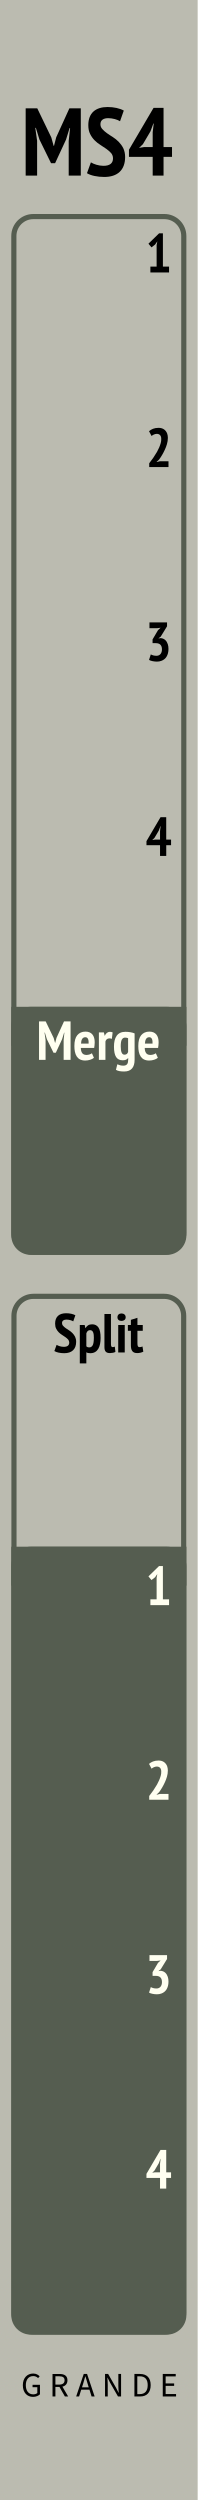
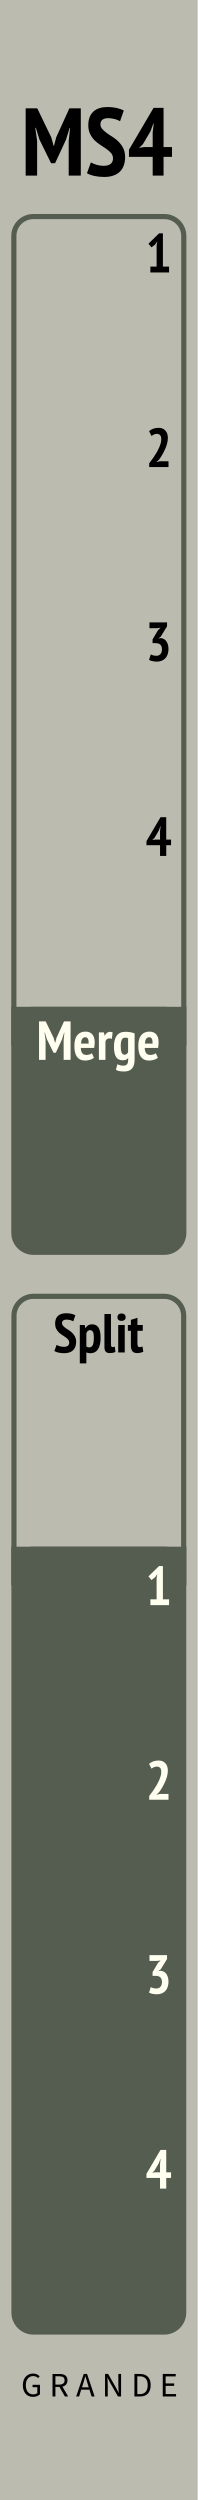
<svg xmlns="http://www.w3.org/2000/svg" id="svg8" version="1.1" viewBox="0 0 10.16 128.5" height="128.5mm" width="10.16mm">
  <defs id="defs2" />
  <g transform="translate(0,-168.5)" id="layer1" style="display:inline">
    <rect style="display:inline;opacity:1;fill:#bbbbb0;fill-opacity:1;stroke:none;stroke-width:1.131;stroke-miterlimit:4;stroke-dasharray:none" id="rect838" width="10.16" height="128.5" x="-5.5511151e-17" y="168.5" />
    <text xml:space="preserve" style="font-weight:bold;font-stretch:condensed;font-size:2.822px;line-height:1.25;font-family:'PT Sans Narrow';-inkscape-font-specification:'PT Sans Narrow, Bold Condensed';stroke-width:0.265" x="2.053" y="233.737" id="text64">
      <tspan id="tspan62" x="2.053" y="233.737" style="stroke-width:0.265" />
    </text>
    <g aria-label="GRANDE" id="text2569" style="font-size:1.764px;line-height:1.25;font-family:'Source Sans Pro';-inkscape-font-specification:'Source Sans Pro, Normal';text-align:center;letter-spacing:0.37px;text-anchor:middle;stroke-width:0.265" transform="translate(0,-0.83024)">
      <path d="m 1.696,292.53 c 0.155,0 0.282,-0.056 0.358,-0.134 v -0.487 H 1.673 v 0.122 h 0.245 v 0.302 c -0.046,0.042 -0.125,0.067 -0.208,0.067 -0.247,0 -0.383,-0.182 -0.383,-0.473 0,-0.288 0.148,-0.466 0.381,-0.466 0.116,0 0.191,0.044 0.249,0.104 l 0.081,-0.092 c -0.067,-0.072 -0.173,-0.143 -0.333,-0.143 -0.307,0 -0.531,0.228 -0.531,0.6 0,0.377 0.217,0.6 0.522,0.6 z" style="stroke-width:0.265" id="path2571" />
      <path d="m 2.7,292.509 h 0.148 v -0.489 h 0.208 l 0.279,0.489 h 0.168 l -0.295,-0.504 c 0.157,-0.041 0.259,-0.146 0.259,-0.326 0,-0.242 -0.169,-0.326 -0.406,-0.326 H 2.7 Z m 0.148,-0.609 v -0.429 h 0.192 c 0.18,0 0.279,0.055 0.279,0.206 0,0.148 -0.099,0.222 -0.279,0.222 z" style="stroke-width:0.265" id="path2573" />
      <path d="m 4.27,291.863 c 0.041,-0.129 0.078,-0.256 0.113,-0.39 h 0.007 c 0.037,0.134 0.074,0.261 0.116,0.39 l 0.055,0.175 H 4.215 Z m -0.355,0.646 h 0.15 l 0.111,-0.351 H 4.598 L 4.707,292.509 H 4.864 L 4.475,291.351 H 4.305 Z" style="stroke-width:0.265" id="path2575" />
      <path d="M 5.399,292.509 H 5.538 v -0.609 c 0,-0.12 -0.011,-0.245 -0.019,-0.362 h 0.007 c 0.039,0.085 0.081,0.171 0.125,0.249 l 0.413,0.721 H 6.223 V 291.351 H 6.083 v 0.603 c 0,0.12 0.011,0.247 0.019,0.367 h -0.007 c -0.041,-0.085 -0.081,-0.171 -0.125,-0.249 L 5.558,291.351 H 5.399 Z" style="stroke-width:0.265" id="path2577" />
      <path d="m 6.909,292.509 h 0.296 c 0.349,0 0.54,-0.215 0.54,-0.584 0,-0.367 -0.191,-0.573 -0.547,-0.573 h -0.289 z m 0.148,-0.122 v -0.914 h 0.131 c 0.27,0 0.404,0.161 0.404,0.452 0,0.293 -0.134,0.462 -0.404,0.462 z" style="stroke-width:0.265" id="path2579" />
      <path d="m 8.366,292.509 h 0.684 v -0.125 H 8.514 v -0.42 h 0.437 v -0.125 H 8.514 v -0.362 H 9.032 V 291.351 H 8.366 Z" style="stroke-width:0.265" id="path2581" />
    </g>
    <text xml:space="preserve" style="font-weight:bold;font-stretch:condensed;font-size:2.822px;line-height:1.25;font-family:'PT Sans Narrow';-inkscape-font-specification:'PT Sans Narrow, Bold Condensed';text-align:center;text-anchor:middle;stroke-width:0.265" x="7.706" y="247.286" id="text925">
      <tspan id="tspan923" x="7.706" y="247.286" style="stroke-width:0.265" />
    </text>
    <g aria-label="MS4" id="text914" style="font-size:4.939px;line-height:1.25;font-family:'PTQ Sans Narrow';-inkscape-font-specification:'PTQ Sans Narrow, Normal';stroke-width:0.265" transform="translate(-2.450653,-6.82639)">
      <path d="m 5.982,182.57 v 1.783 h 0.622 v -3.457 H 6.017 l -0.677,1.487 -0.114,0.44 H 5.207 L 5.088,182.392 4.367,180.896 H 3.77 v 3.457 h 0.588 v -1.788 l -0.094,-0.667 h 0.03 l 0.183,0.598 0.598,1.22 h 0.207 l 0.563,-1.215 0.183,-0.593 h 0.025 z" style="stroke-width:0.265" id="path920" />
      <path d="m 7.123,183.671 -0.202,0.558 c 0.198,0.123 0.538,0.193 0.889,0.193 0.672,0 1.072,-0.346 1.072,-1.027 0,-0.173 -0.035,-0.321 -0.094,-0.449 -0.123,-0.247 -0.321,-0.435 -0.543,-0.578 -0.198,-0.123 -0.4,-0.252 -0.538,-0.41 -0.064,-0.069 -0.094,-0.153 -0.094,-0.247 0,-0.217 0.163,-0.311 0.4,-0.311 0.227,0 0.479,0.074 0.607,0.158 l 0.193,-0.548 c -0.198,-0.114 -0.514,-0.183 -0.83,-0.183 -0.617,0 -0.993,0.306 -0.993,0.929 0,0.183 0.03,0.336 0.094,0.459 0.119,0.247 0.316,0.43 0.538,0.568 0.198,0.128 0.4,0.252 0.543,0.415 0.059,0.074 0.094,0.163 0.094,0.267 0,0.257 -0.168,0.385 -0.494,0.385 -0.242,0 -0.504,-0.089 -0.642,-0.178 z" style="stroke-width:0.265" id="path922" />
      <path d="m 11.292,183.39 v -0.504 h -0.435 v -2.015 h -0.514 l -1.264,2.153 v 0.365 h 1.22 v 0.963 h 0.558 v -0.963 z m -0.993,-1.269 v 0.766 H 9.849 l -0.252,0.04 0.198,-0.188 0.39,-0.662 0.148,-0.4 h 0.02 z" style="stroke-width:0.265" id="path924" />
    </g>
-     <rect style="display:inline;fill:#555d50;fill-opacity:1;stroke-width:0.265" id="rect896" width="9" height="12.75" x="0.58" y="220.25" rx="1" ry="1" />
-     <rect style="display:inline;fill:#555d50;fill-opacity:1;stroke-width:0.265" id="rect913" width="9" height="40.5" x="0.58" y="248" rx="1" ry="1" />
+     <rect style="display:inline;fill:#555d50;fill-opacity:1;stroke-width:0.265" id="rect896" width="8.8" height="12.65" x="0.68" y="220.25" rx="1" ry="1" />
+     <rect style="display:inline;fill:#555d50;fill-opacity:1;stroke-width:0.265" id="rect913" width="8.8" height="40.4" x="0.68" y="248" rx="1" ry="1" />
    <rect style="fill:#555d50;fill-opacity:1;stroke:none;stroke-width:0.265;stroke-opacity:1" id="rect1025" width="9" height="2" x="0.58" y="220.25" />
    <g aria-label="Merge" id="text917" style="font-size:2.822px;line-height:1.25;font-family:'PTQ Sans Narrow';-inkscape-font-specification:'PTQ Sans Narrow, Normal';fill:#fffff0;fill-opacity:1;stroke-width:0.265" transform="translate(-0.6457632,0.3929)">
      <path d="m 3.917,221.564 v 1.019 h 0.356 V 220.607 H 3.936 l -0.387,0.849 -0.065,0.251 H 3.474 L 3.406,221.462 2.994,220.607 H 2.652 v 1.976 h 0.336 v -1.022 l -0.054,-0.381 h 0.017 l 0.104,0.341 0.341,0.697 h 0.119 l 0.322,-0.694 0.104,-0.339 h 0.014 z" style="fill:#fffff0;fill-opacity:1;stroke-width:0.265" id="path919" />
      <path d="m 5.091,222.331 c -0.214,0 -0.285,-0.144 -0.291,-0.361 h 0.686 c 0.014,-0.093 0.028,-0.183 0.028,-0.285 0,-0.336 -0.15,-0.553 -0.474,-0.553 -0.181,0 -0.319,0.062 -0.421,0.183 -0.102,0.121 -0.15,0.308 -0.15,0.562 0,0.426 0.135,0.742 0.559,0.742 0.172,0 0.353,-0.059 0.446,-0.141 l -0.104,-0.234 c -0.059,0.048 -0.172,0.087 -0.279,0.087 z m 0.11,-0.584 H 4.811 c 0.008,-0.172 0.056,-0.327 0.223,-0.327 0.144,0 0.175,0.158 0.167,0.327 z" style="fill:#fffff0;fill-opacity:1;stroke-width:0.265" id="path921" />
      <path d="M 6.036,221.341 H 6.025 L 5.985,221.172 H 5.729 v 1.411 h 0.336 v -0.943 c 0.023,-0.09 0.093,-0.161 0.206,-0.161 0.037,0 0.079,0.008 0.124,0.025 l 0.04,-0.333 c -0.045,-0.017 -0.087,-0.028 -0.133,-0.028 -0.138,0 -0.226,0.093 -0.265,0.198 z" style="fill:#fffff0;fill-opacity:1;stroke-width:0.265" id="path923" />
      <path d="m 7.097,221.141 c -0.429,0 -0.593,0.302 -0.593,0.765 0,0.243 0.037,0.421 0.11,0.533 0.073,0.113 0.186,0.167 0.336,0.167 0.133,0 0.22,-0.034 0.277,-0.113 h 0.008 v 0.076 c 0,0.203 -0.056,0.313 -0.254,0.313 -0.13,0 -0.217,-0.034 -0.305,-0.07 l -0.071,0.285 c 0.104,0.062 0.234,0.085 0.426,0.085 0.361,0 0.533,-0.217 0.533,-0.598 v -1.36 c -0.116,-0.051 -0.291,-0.082 -0.468,-0.082 z m 0.133,0.33 v 0.706 c -0.028,0.085 -0.079,0.141 -0.186,0.141 -0.13,0 -0.192,-0.141 -0.192,-0.426 0,-0.164 0.017,-0.282 0.056,-0.35 0.04,-0.068 0.093,-0.102 0.164,-0.102 0.065,0 0.113,0.011 0.158,0.031 z" style="fill:#fffff0;fill-opacity:1;stroke-width:0.265" id="path925" />
      <path d="m 8.376,222.331 c -0.214,0 -0.285,-0.144 -0.291,-0.361 h 0.686 c 0.014,-0.093 0.028,-0.183 0.028,-0.285 0,-0.336 -0.15,-0.553 -0.474,-0.553 -0.181,0 -0.319,0.062 -0.421,0.183 -0.102,0.121 -0.15,0.308 -0.15,0.562 0,0.426 0.135,0.742 0.559,0.742 0.172,0 0.353,-0.059 0.446,-0.141 l -0.104,-0.234 c -0.059,0.048 -0.172,0.087 -0.279,0.087 z m 0.11,-0.584 H 8.096 c 0.008,-0.172 0.056,-0.327 0.223,-0.327 0.144,0 0.175,0.158 0.167,0.327 z" style="fill:#fffff0;fill-opacity:1;stroke-width:0.265" id="path927" />
    </g>
    <g aria-label="Split" id="text932" style="font-size:2.822px;line-height:1.25;font-family:'PTQ Sans Narrow';-inkscape-font-specification:'PTQ Sans Narrow, Normal';stroke-width:0.265" transform="translate(0.2799513,0.57841)">
      <path d="m 2.63,237.047 -0.116,0.319 c 0.113,0.071 0.308,0.11 0.508,0.11 0.384,0 0.612,-0.198 0.612,-0.587 0,-0.099 -0.02,-0.183 -0.054,-0.257 -0.071,-0.141 -0.183,-0.248 -0.31,-0.33 -0.113,-0.071 -0.229,-0.144 -0.308,-0.234 -0.037,-0.04 -0.054,-0.087 -0.054,-0.141 0,-0.124 0.093,-0.178 0.229,-0.178 0.13,0 0.274,0.042 0.347,0.09 l 0.11,-0.313 c -0.113,-0.065 -0.294,-0.104 -0.474,-0.104 -0.353,0 -0.567,0.175 -0.567,0.531 0,0.104 0.017,0.192 0.054,0.262 0.068,0.141 0.181,0.246 0.308,0.325 0.113,0.073 0.229,0.144 0.31,0.237 0.034,0.042 0.054,0.093 0.054,0.152 0,0.147 -0.096,0.22 -0.282,0.22 -0.138,0 -0.288,-0.051 -0.367,-0.102 z" style="stroke-width:0.265" id="path934" />
      <path d="m 4.363,237.476 c 0.392,0 0.528,-0.35 0.528,-0.782 0,-0.251 -0.037,-0.432 -0.11,-0.539 -0.073,-0.107 -0.181,-0.164 -0.322,-0.164 -0.181,0 -0.268,0.076 -0.344,0.195 h -0.008 l -0.034,-0.161 h -0.251 v 1.976 h 0.336 v -0.573 c 0.056,0.037 0.113,0.048 0.206,0.048 z m 0.181,-0.79 c 0,0.181 -0.02,0.308 -0.059,0.381 -0.04,0.073 -0.099,0.11 -0.172,0.11 -0.076,0 -0.119,-0.017 -0.155,-0.056 v -0.663 c 0.034,-0.11 0.096,-0.167 0.192,-0.167 0.169,0 0.195,0.192 0.195,0.395 z" style="stroke-width:0.265" id="path936" />
      <path d="m 5.37,237.471 c 0.093,0 0.229,-0.025 0.282,-0.062 l -0.031,-0.271 c -0.04,0.017 -0.071,0.025 -0.113,0.025 -0.079,0 -0.085,-0.085 -0.085,-0.183 V 235.461 H 5.088 v 1.699 c 0,0.214 0.079,0.31 0.282,0.31 z" style="stroke-width:0.265" id="path938" />
      <path d="m 5.796,236.026 v 1.411 h 0.336 v -1.411 z m 0.167,-0.209 c 0.124,0 0.217,-0.065 0.217,-0.189 0,-0.121 -0.093,-0.195 -0.217,-0.195 -0.124,0 -0.206,0.076 -0.206,0.195 0,0.121 0.082,0.189 0.206,0.189 z" style="stroke-width:0.265" id="path940" />
      <path d="m 6.77,237.471 c 0.119,0 0.234,-0.031 0.316,-0.073 l -0.042,-0.268 c -0.051,0.023 -0.087,0.034 -0.15,0.034 -0.104,0 -0.11,-0.096 -0.11,-0.223 v -0.615 h 0.274 v -0.299 H 6.784 v -0.37 l -0.336,0.104 v 0.265 H 6.293 v 0.299 h 0.155 v 0.739 c 0,0.262 0.079,0.406 0.322,0.406 z" style="stroke-width:0.265" id="path942" />
    </g>
    <g aria-label="1" id="text947" style="font-size:2.822px;line-height:1.25;font-family:'PTQ Sans Narrow';-inkscape-font-specification:'PTQ Sans Narrow, Normal';stroke-width:0.265" transform="translate(-0.7065789,-0.7502)">
      <path d="m 8.436,182.955 v 0.299 H 9.396 v -0.299 H 9.08 V 181.245 H 8.882 l -0.545,0.531 0.155,0.189 0.186,-0.144 0.116,-0.167 -0.037,0.192 v 1.109 z" style="stroke-width:0.265" id="path963" />
    </g>
    <g aria-label="2" id="text951" style="font-size:2.822px;line-height:1.25;font-family:'PTQ Sans Narrow';-inkscape-font-specification:'PTQ Sans Narrow, Normal';stroke-width:0.265" transform="translate(-0.4284435,-0.3057654)">
      <path d="m 8.089,190.97 0.13,0.246 c 0.056,-0.051 0.164,-0.11 0.268,-0.11 0.158,0 0.234,0.107 0.229,0.265 0.003,0.065 -0.006,0.133 -0.025,0.206 -0.045,0.164 -0.116,0.316 -0.192,0.454 -0.119,0.206 -0.26,0.412 -0.401,0.587 v 0.195 h 0.991 v -0.299 H 8.651 l -0.169,0.042 v -0.014 l 0.124,-0.116 c 0.107,-0.144 0.217,-0.33 0.299,-0.514 0.076,-0.167 0.152,-0.375 0.152,-0.601 0,-0.085 -0.014,-0.158 -0.037,-0.223 -0.068,-0.172 -0.209,-0.291 -0.44,-0.291 -0.223,0 -0.373,0.071 -0.491,0.172 z" style="stroke-width:0.265" id="path966" />
    </g>
    <g aria-label="3" id="text955" style="font-size:2.822px;line-height:1.25;font-family:'PTQ Sans Narrow';-inkscape-font-specification:'PTQ Sans Narrow, Normal';stroke-width:0.265" transform="translate(-0.2233603,-0.08733481)">
      <path d="m 7.974,202.225 -0.09,0.282 c 0.085,0.054 0.262,0.087 0.404,0.087 0.082,0 0.158,-0.011 0.231,-0.04 0.229,-0.082 0.364,-0.296 0.364,-0.612 0,-0.09 -0.011,-0.172 -0.034,-0.24 -0.054,-0.167 -0.169,-0.299 -0.367,-0.316 l -0.104,0.017 v -0.014 l 0.104,-0.076 0.327,-0.533 V 200.579 H 7.906 v 0.299 h 0.387 l 0.186,-0.025 -0.135,0.127 -0.279,0.474 v 0.192 h 0.167 c 0.209,0 0.316,0.107 0.316,0.319 0,0.189 -0.096,0.33 -0.282,0.33 -0.121,0 -0.212,-0.028 -0.291,-0.071 z" style="stroke-width:0.265" id="path969" />
    </g>
    <g aria-label="4" id="text959" style="font-size:2.822px;line-height:1.25;font-family:'PTQ Sans Narrow';-inkscape-font-specification:'PTQ Sans Narrow, Normal';stroke-width:0.265" transform="translate(-0.1874153,-0.1832542)">
      <path d="m 8.98,212.127 v -0.288 H 8.731 v -1.151 H 8.438 l -0.722,1.23 v 0.209 h 0.697 v 0.55 h 0.319 v -0.55 z m -0.567,-0.725 v 0.437 H 8.156 l -0.144,0.023 0.113,-0.107 0.223,-0.378 0.085,-0.229 h 0.011 z" style="stroke-width:0.265" id="path972" />
    </g>
    <rect style="fill:#555d50;fill-opacity:1;stroke:none;stroke-width:0.265;stroke-opacity:1" id="rect1023" width="9" height="2" x="0.58" y="248" />
    <g aria-label="1" id="text977" style="font-size:2.822px;line-height:1.25;font-family:'PTQ Sans Narrow';-inkscape-font-specification:'PTQ Sans Narrow, Normal';fill:#fffff0;fill-opacity:1;stroke-width:0.265" transform="translate(-0.1739146,0.8089899)">
      <path d="m 7.904,249.897 v 0.299 h 0.96 v -0.299 H 8.547 V 248.186 H 8.349 l -0.545,0.531 0.155,0.189 0.186,-0.144 0.116,-0.167 -0.037,0.192 v 1.109 z" style="fill:#fffff0;fill-opacity:1;stroke-width:0.265" id="path991" />
    </g>
    <g aria-label="2" id="text981" style="font-size:2.822px;line-height:1.25;font-family:'PTQ Sans Narrow';-inkscape-font-specification:'PTQ Sans Narrow, Normal';fill:#fffff0;fill-opacity:1;stroke-width:0.265" transform="translate(-0.4203668,0.8315855)">
      <path d="m 8.081,258.333 0.13,0.246 c 0.056,-0.051 0.164,-0.11 0.268,-0.11 0.158,0 0.234,0.107 0.229,0.265 0.003,0.065 -0.006,0.133 -0.025,0.206 -0.045,0.164 -0.116,0.316 -0.192,0.454 -0.119,0.206 -0.26,0.412 -0.401,0.587 v 0.195 h 0.991 v -0.299 H 8.642 l -0.169,0.042 v -0.014 l 0.124,-0.116 c 0.107,-0.144 0.217,-0.33 0.299,-0.514 0.076,-0.167 0.152,-0.375 0.152,-0.601 0,-0.085 -0.014,-0.158 -0.037,-0.223 -0.068,-0.172 -0.209,-0.291 -0.44,-0.291 -0.223,0 -0.373,0.071 -0.491,0.172 z" style="fill:#fffff0;fill-opacity:1;stroke-width:0.265" id="path994" />
    </g>
    <g aria-label="3" id="text985" style="font-size:2.822px;line-height:1.25;font-family:'PTQ Sans Narrow';-inkscape-font-specification:'PTQ Sans Narrow, Normal';fill:#fffff0;fill-opacity:1;stroke-width:0.265" transform="translate(-0.7529587,0.8776201)">
      <path d="m 8.504,269.76 -0.09,0.282 c 0.085,0.054 0.262,0.087 0.404,0.087 0.082,0 0.158,-0.011 0.231,-0.04 0.229,-0.082 0.364,-0.296 0.364,-0.612 0,-0.09 -0.011,-0.172 -0.034,-0.24 -0.054,-0.167 -0.169,-0.299 -0.367,-0.316 l -0.104,0.017 v -0.014 l 0.104,-0.076 0.327,-0.533 v -0.2 H 8.436 v 0.299 h 0.387 l 0.186,-0.025 -0.135,0.127 -0.279,0.474 v 0.192 h 0.167 c 0.209,0 0.316,0.107 0.316,0.319 0,0.189 -0.096,0.33 -0.282,0.33 -0.121,0 -0.212,-0.028 -0.291,-0.071 z" style="fill:#fffff0;fill-opacity:1;stroke-width:0.265" id="path997" />
    </g>
    <g aria-label="4" id="text989" style="font-size:2.822px;line-height:1.25;font-family:'PTQ Sans Narrow';-inkscape-font-specification:'PTQ Sans Narrow, Normal';fill:#fffff0;fill-opacity:1;stroke-width:0.265" transform="translate(-0.4720122,0.9883647)">
      <path d="m 9.264,279.456 v -0.288 H 9.016 v -1.151 h -0.294 l -0.722,1.23 v 0.209 h 0.697 v 0.55 h 0.319 v -0.55 z m -0.567,-0.725 v 0.437 h -0.257 l -0.144,0.023 0.113,-0.107 0.223,-0.378 0.085,-0.229 h 0.011 z" style="fill:#fffff0;fill-opacity:1;stroke-width:0.265" id="path1000" />
    </g>
    <rect style="fill:none;fill-opacity:1;stroke:#555d50;stroke-width:0.265;stroke-opacity:1" id="rect1019" width="8.735" height="53.235" x="0.712" y="179.632" rx="1" ry="1" />
    <rect style="fill:none;fill-opacity:1;stroke:#555d50;stroke-width:0.265;stroke-opacity:1" id="rect1021" width="8.723" height="53.235" x="0.718" y="235.132" rx="1" ry="1" />
  </g>
  <g style="display:none" id="layer2">
    <circle cy="74.25" cx="5.08" id="circle910" style="fill:#00ff00;fill-rule:evenodd;stroke-width:0.265" r="4" />
    <circle cy="59.25" cx="5.08" id="circle914" style="fill:#0000ff;fill-rule:evenodd;stroke-width:0.265" r="4" />
    <circle cy="85.5" cx="5.08" id="circle918" style="fill:#0000ff;fill-rule:evenodd;stroke-width:0.265" r="3.4" />
    <circle style="fill:#00ff00;fill-rule:evenodd;stroke-width:0.265" id="circle922" cx="5.08" cy="17" r="3.4" />
    <circle cy="95.5" cx="5.08" id="circle884" style="fill:#0000ff;fill-rule:evenodd;stroke-width:0.265" r="3.4" />
    <circle cy="105.5" cx="5.08" id="circle886" style="fill:#0000ff;fill-rule:evenodd;stroke-width:0.265" r="3.4" />
    <circle cy="115.5" cx="5.08" id="circle888" style="fill:#0000ff;fill-rule:evenodd;stroke-width:0.265" r="3.4" />
    <circle style="fill:#00ff00;fill-rule:evenodd;stroke-width:0.265" id="circle890" cx="5.08" cy="27" r="3.4" />
    <circle style="fill:#00ff00;fill-rule:evenodd;stroke-width:0.265" id="circle892" cx="5.08" cy="37" r="3.4" />
    <circle style="fill:#00ff00;fill-rule:evenodd;stroke-width:0.265" id="circle894" cx="5.08" cy="47" r="3.4" />
  </g>
</svg>
